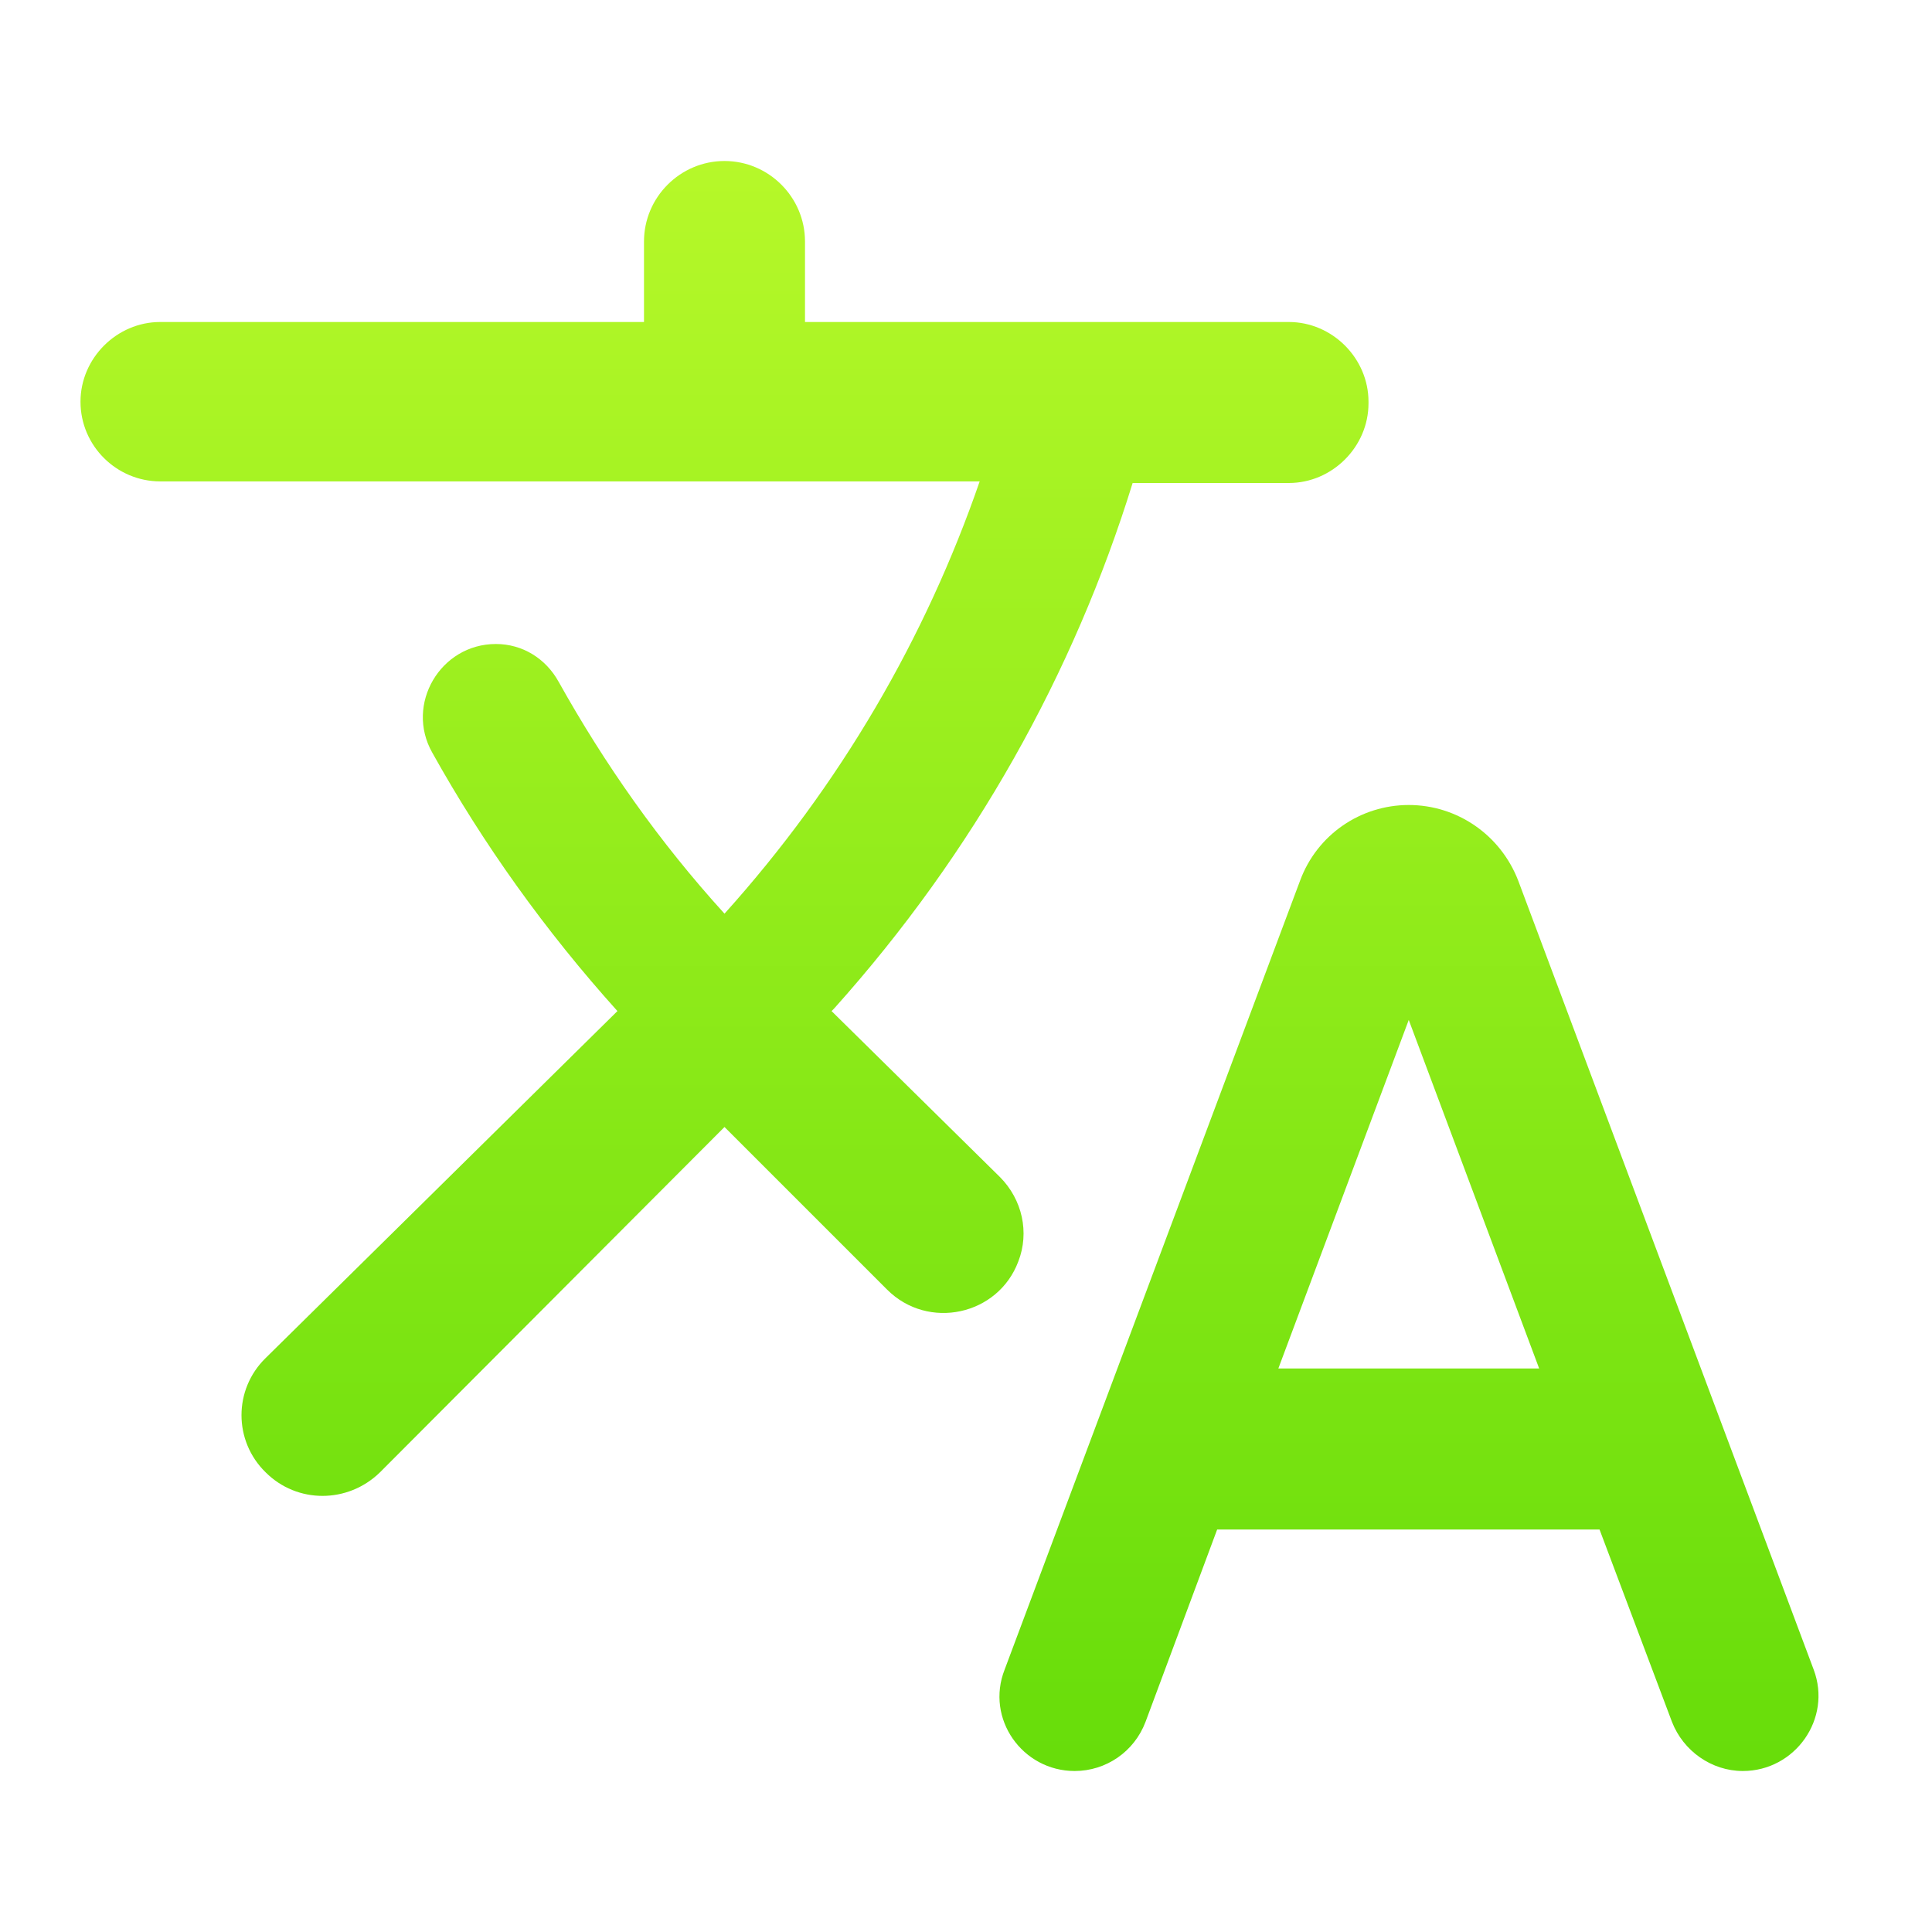
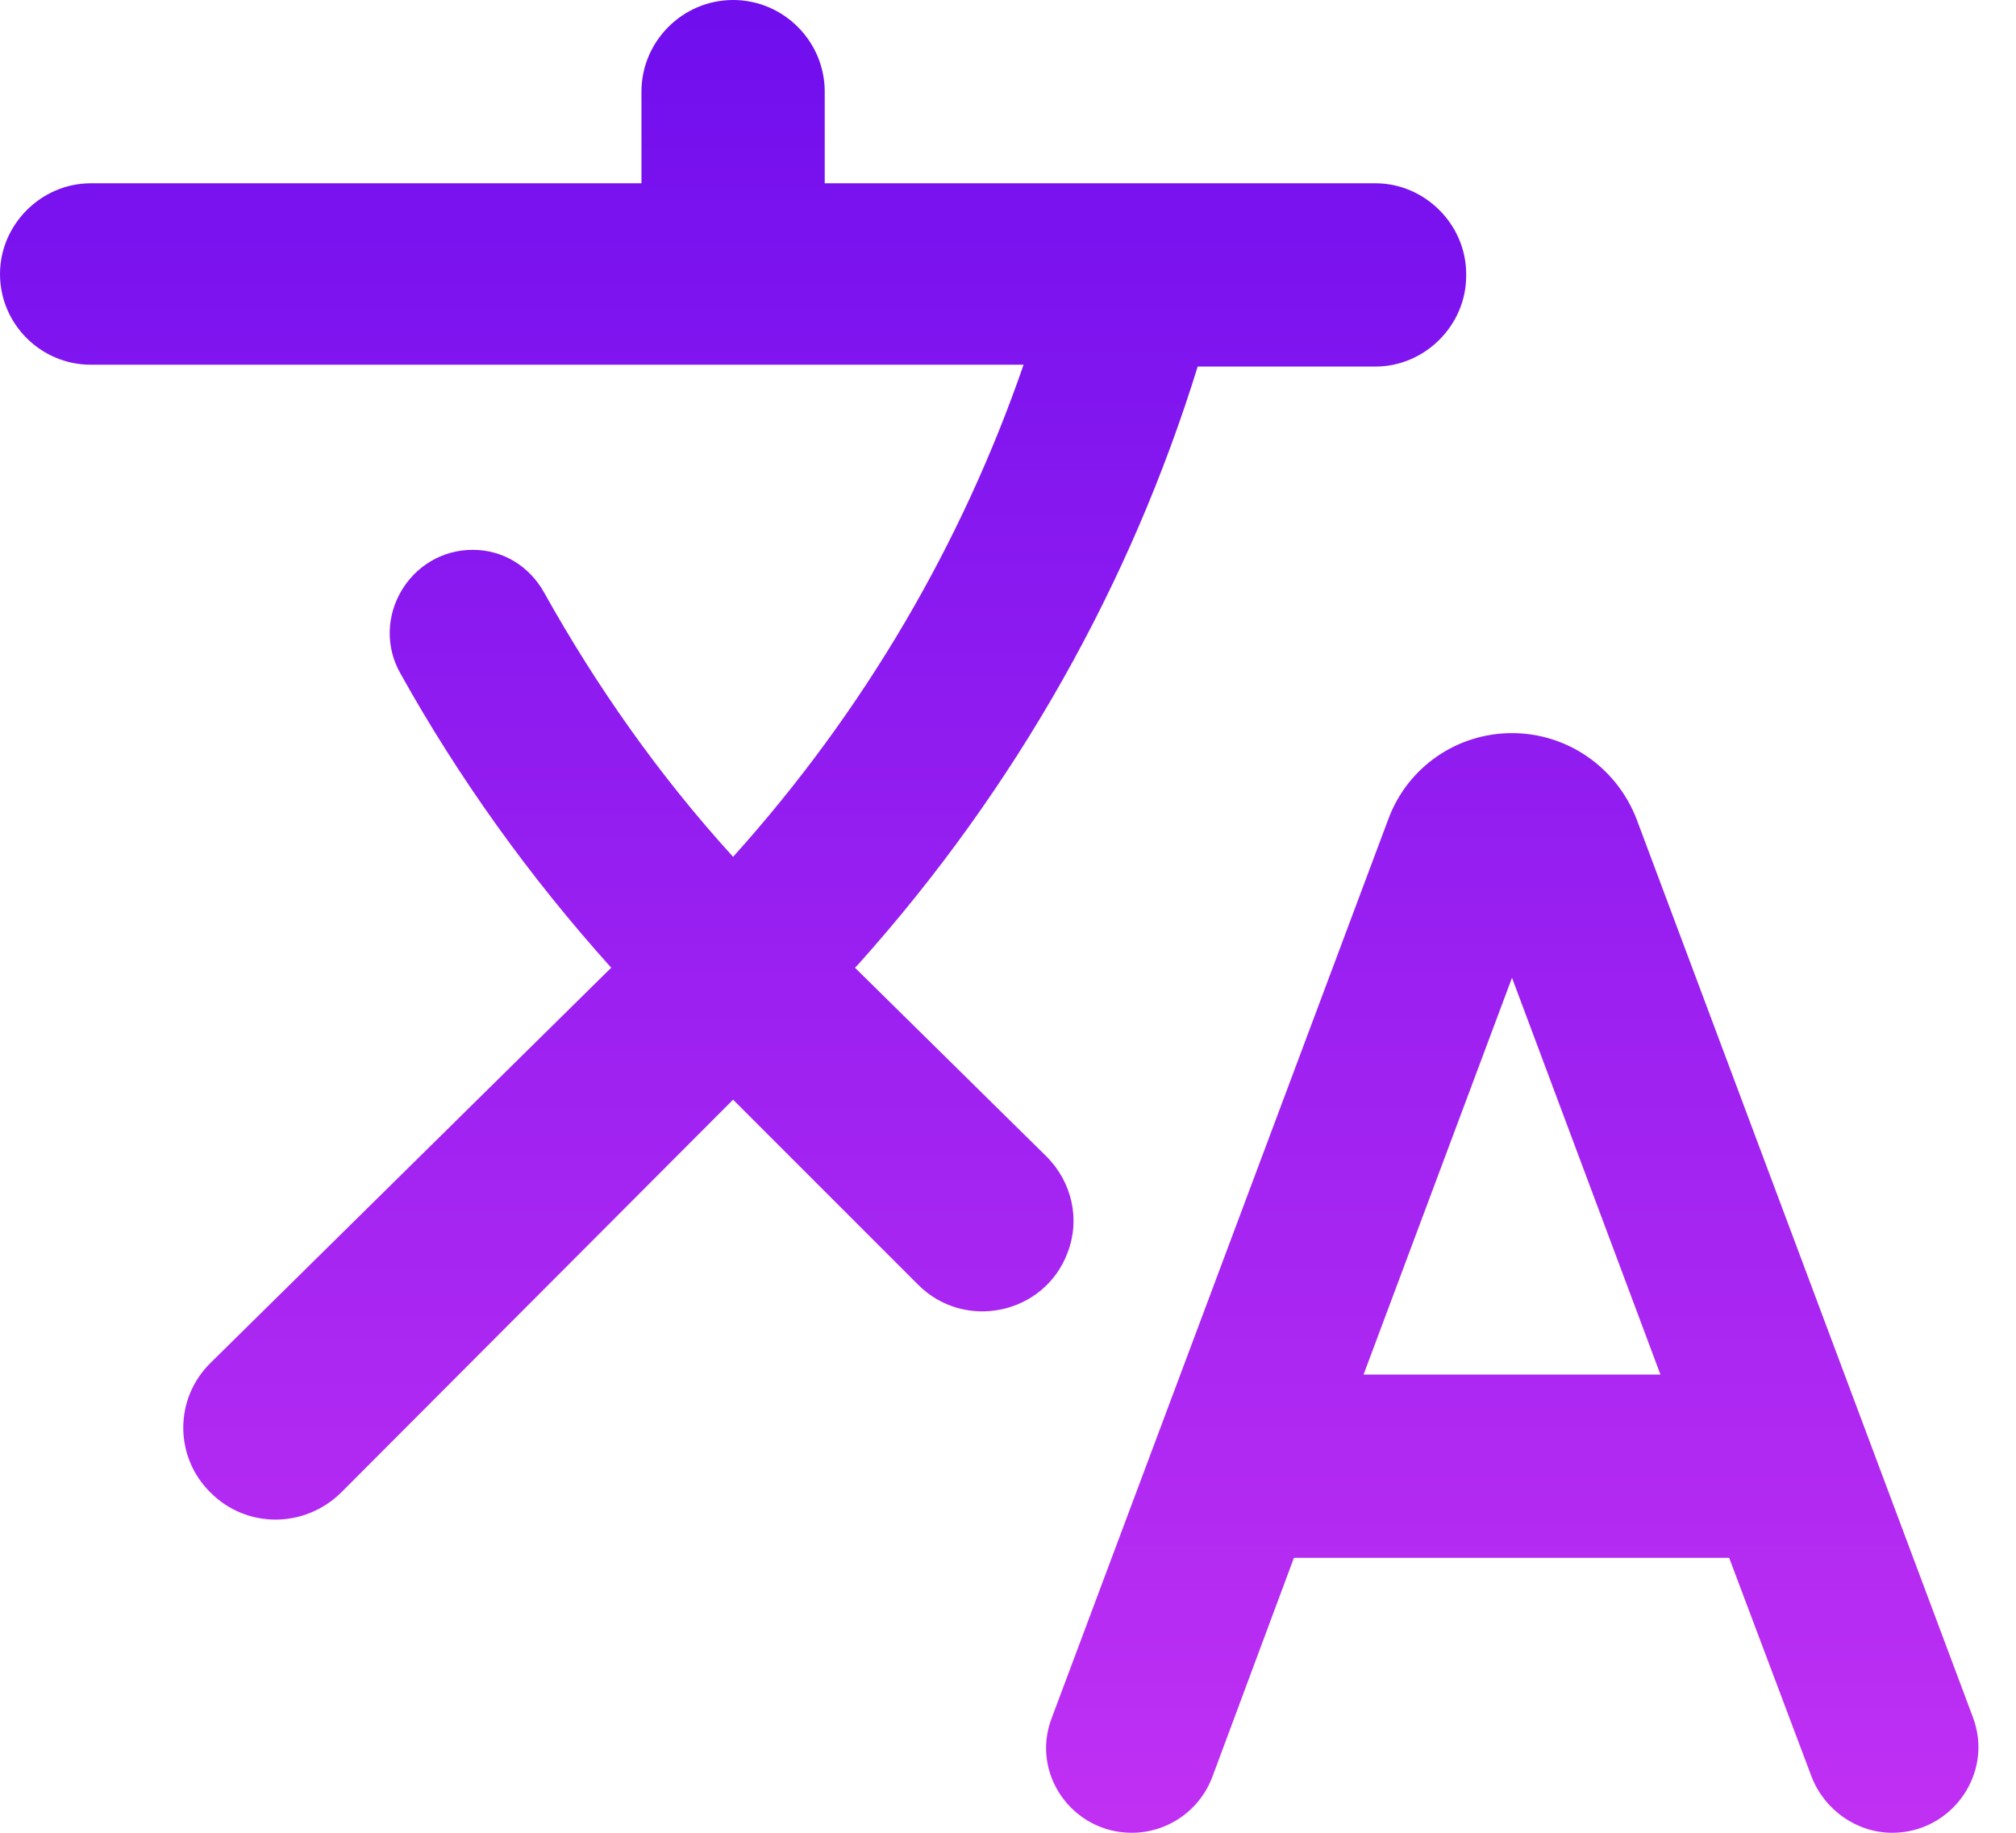
- <svg xmlns="http://www.w3.org/2000/svg" width="24" height="24" viewBox="0 0 24 24" fill="none">
-   <path d="M12.65 15.67C12.79 15.31 12.7 14.9 12.42 14.62L10.33 12.56L10.36 12.53C12.1 10.59 13.34 8.36 14.07 6H16.01C16.55 6 17 5.55 17 5.01V4.99C17 4.45 16.55 4 16.01 4H10V3C10 2.45 9.55 2 9 2C8.45 2 8 2.45 8 3V4H1.99C1.45 4 1 4.45 1 4.99C1 5.54 1.45 5.98 1.99 5.98H12.17C11.5 7.92 10.44 9.75 9 11.35C8.19 10.46 7.51 9.49 6.94 8.47C6.78 8.18 6.49 8 6.16 8C5.47 8 5.03 8.75 5.37 9.35C6 10.48 6.77 11.56 7.67 12.56L3.3 16.87C2.9 17.26 2.9 17.9 3.3 18.29C3.69 18.68 4.32 18.68 4.72 18.29L9 14L11.02 16.02C11.53 16.53 12.4 16.34 12.65 15.67V15.67ZM17.5 10C16.9 10 16.36 10.37 16.15 10.94L12.48 20.74C12.24 21.35 12.7 22 13.35 22C13.74 22 14.09 21.76 14.23 21.39L15.12 19H19.87L20.77 21.39C20.91 21.75 21.26 22 21.65 22C22.3 22 22.76 21.35 22.53 20.74L18.86 10.94C18.64 10.37 18.1 10 17.5 10V10ZM15.88 17L17.5 12.67L19.12 17H15.88V17Z" fill="url(#paint0_linear)" />
+ <svg xmlns="http://www.w3.org/2000/svg" width="22" height="20" viewBox="0 0 22 20" fill="none">
+   <path d="M11.65 13.67C11.79 13.31 11.7 12.9 11.42 12.62L9.33 10.56L9.36 10.53C11.1 8.59 12.34 6.36 13.07 4H15.01C15.55 4 16 3.55 16 3.01V2.99C16 2.45 15.55 2 15.01 2H9V1C9 0.45 8.55 0 8 0C7.45 0 7 0.45 7 1V2H0.99C0.45 2 0 2.45 0 2.99C0 3.54 0.45 3.98 0.99 3.98H11.17C10.5 5.92 9.44 7.75 8 9.35C7.19 8.46 6.51 7.49 5.94 6.47C5.78 6.18 5.49 6 5.16 6C4.47 6 4.03 6.75 4.37 7.35C5 8.48 5.77 9.56 6.67 10.56L2.3 14.87C1.9 15.26 1.9 15.9 2.3 16.29C2.69 16.68 3.32 16.68 3.72 16.29L8 12L10.02 14.02C10.53 14.53 11.4 14.34 11.65 13.67ZM16.5 8C15.9 8 15.36 8.37 15.15 8.94L11.48 18.74C11.24 19.35 11.7 20 12.35 20C12.74 20 13.09 19.76 13.23 19.39L14.12 17H18.87L19.77 19.39C19.91 19.75 20.26 20 20.65 20C21.3 20 21.76 19.35 21.53 18.74L17.86 8.94C17.64 8.37 17.1 8 16.5 8ZM14.88 15L16.5 10.67L18.12 15H14.88Z" fill="url(#paint0_linear_3_21)" />
  <defs>
-     <linearGradient id="paint0_linear" x1="11.795" y1="2" x2="11.795" y2="22" gradientUnits="userSpaceOnUse">
-       <stop stop-color="#B6F829" />
-       <stop offset="1" stop-color="#67DD0A" />
+     <linearGradient id="paint0_linear_3_21" x1="10.795" y1="0" x2="10.795" y2="20" gradientUnits="userSpaceOnUse">
+       <stop stop-color="#700EEE" />
+       <stop offset="1" stop-color="#C030F3" />
    </linearGradient>
  </defs>
</svg>
